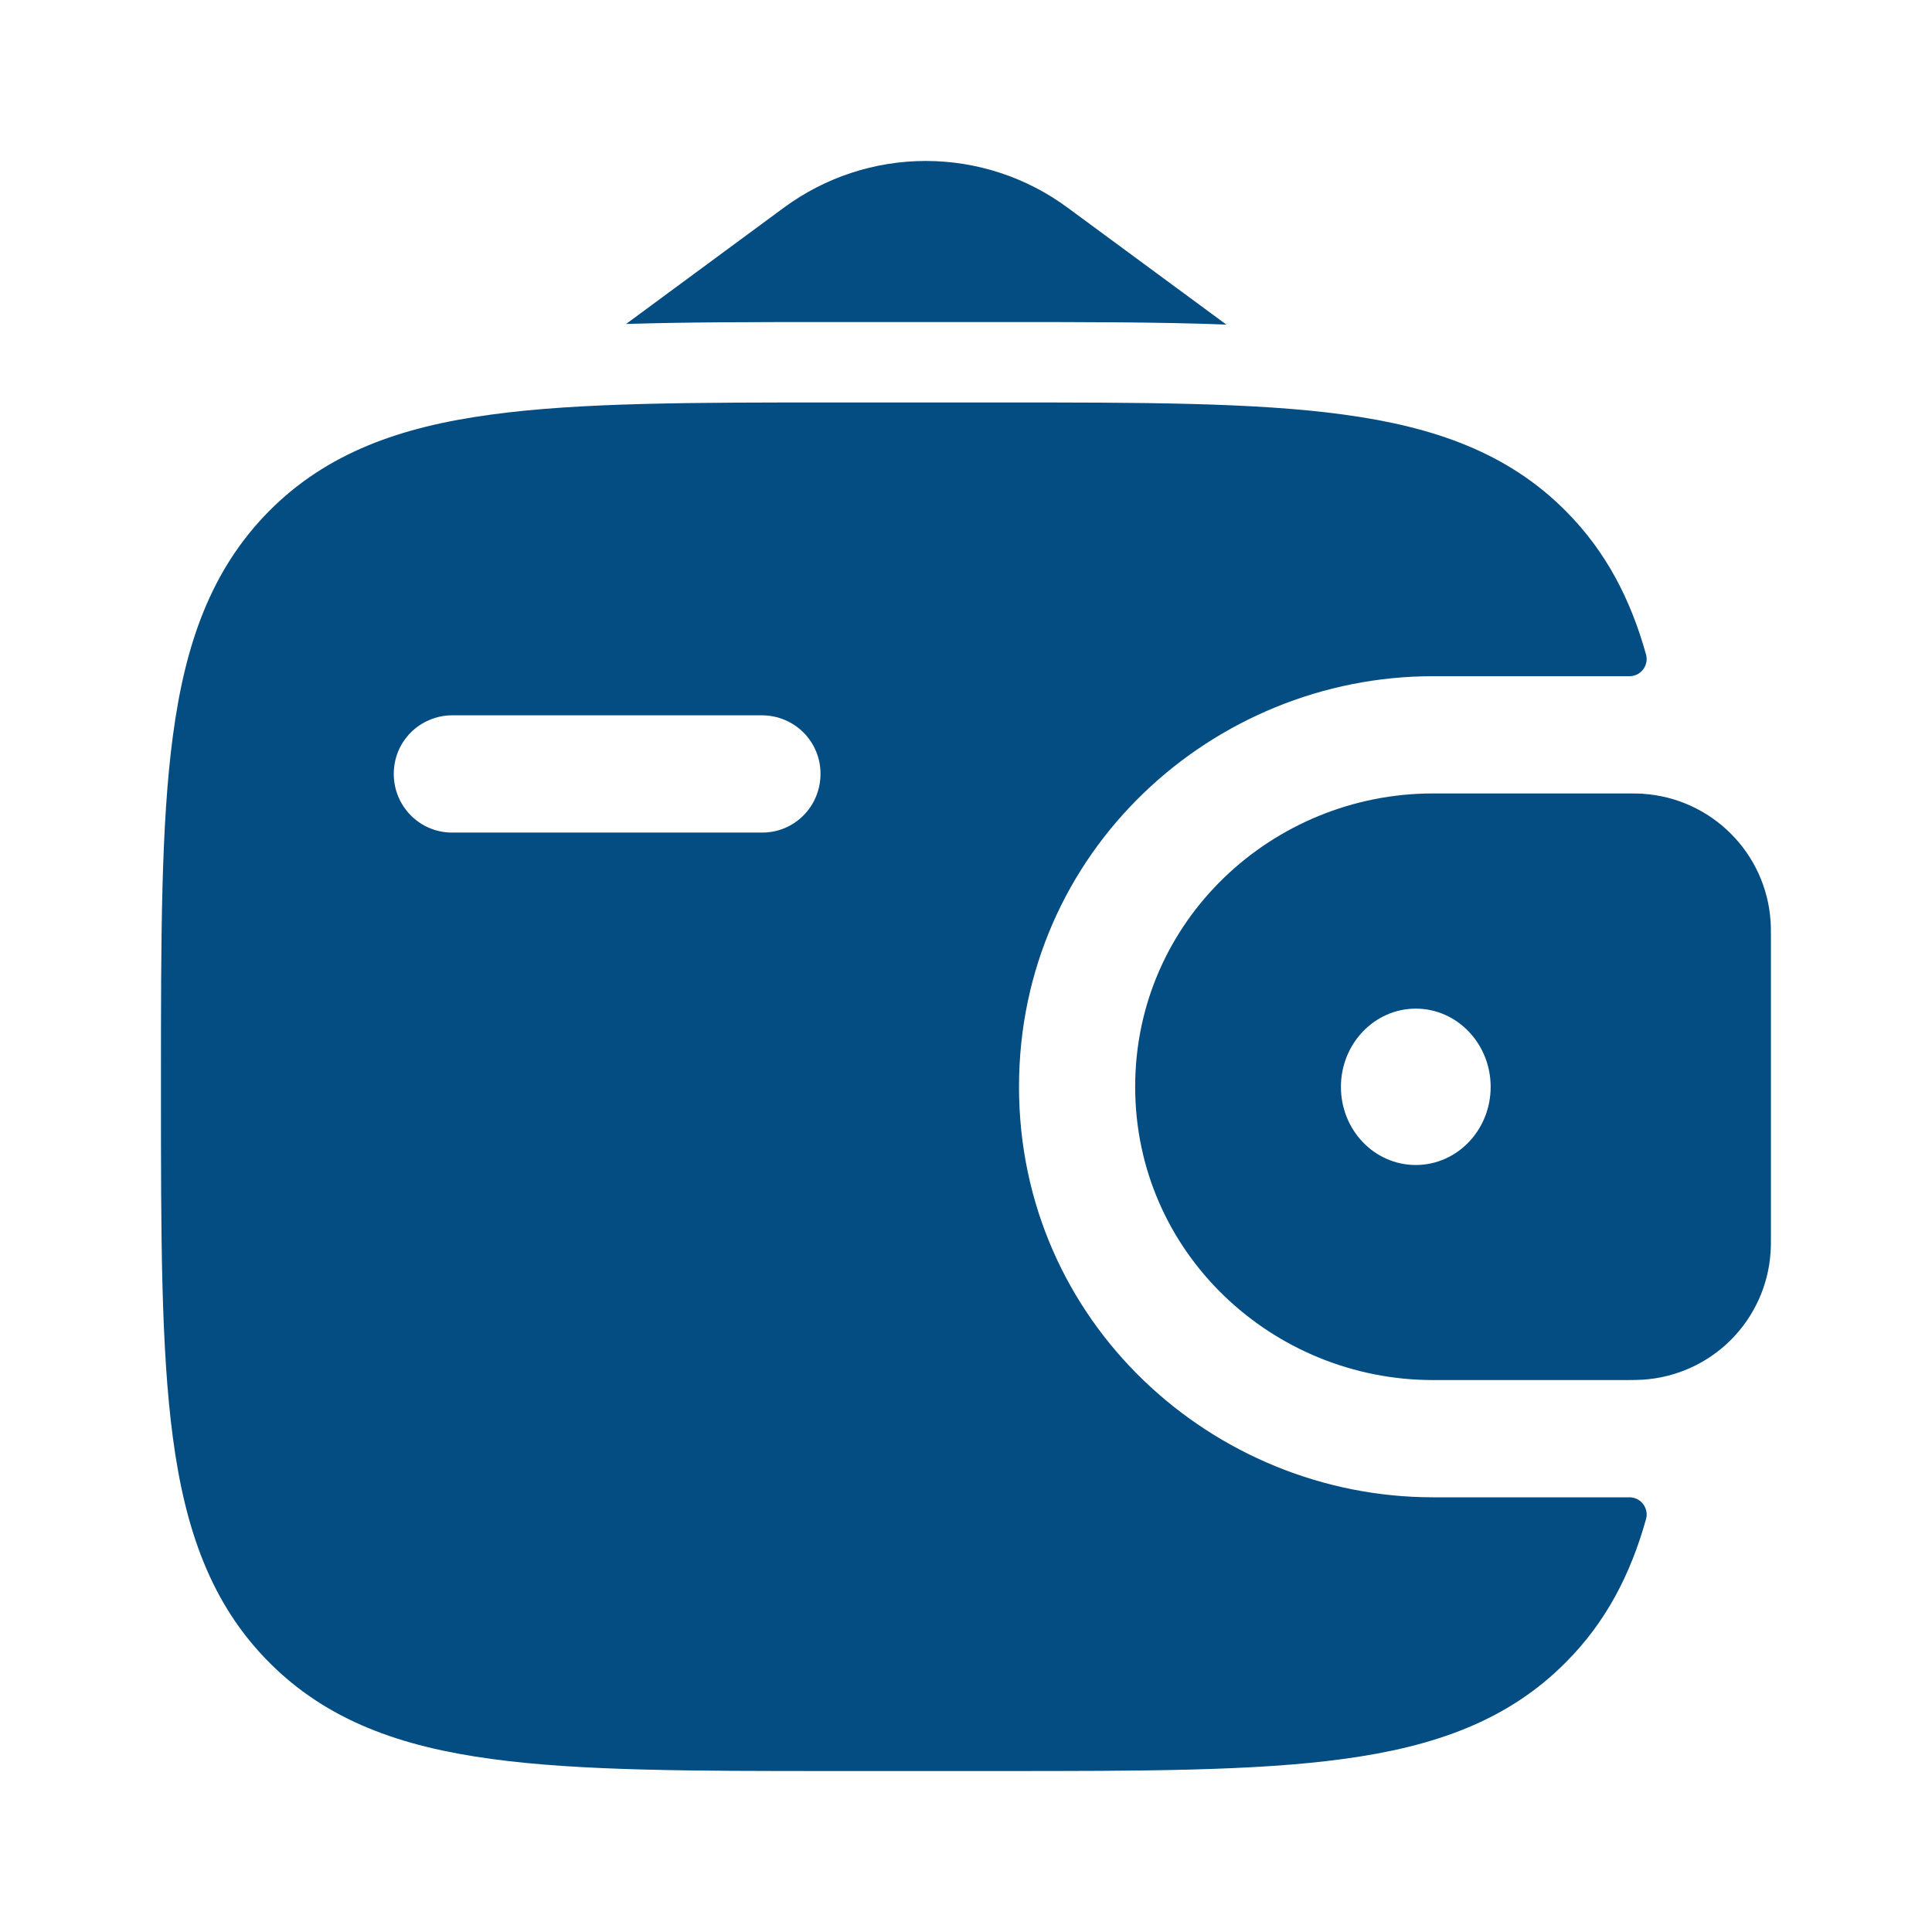
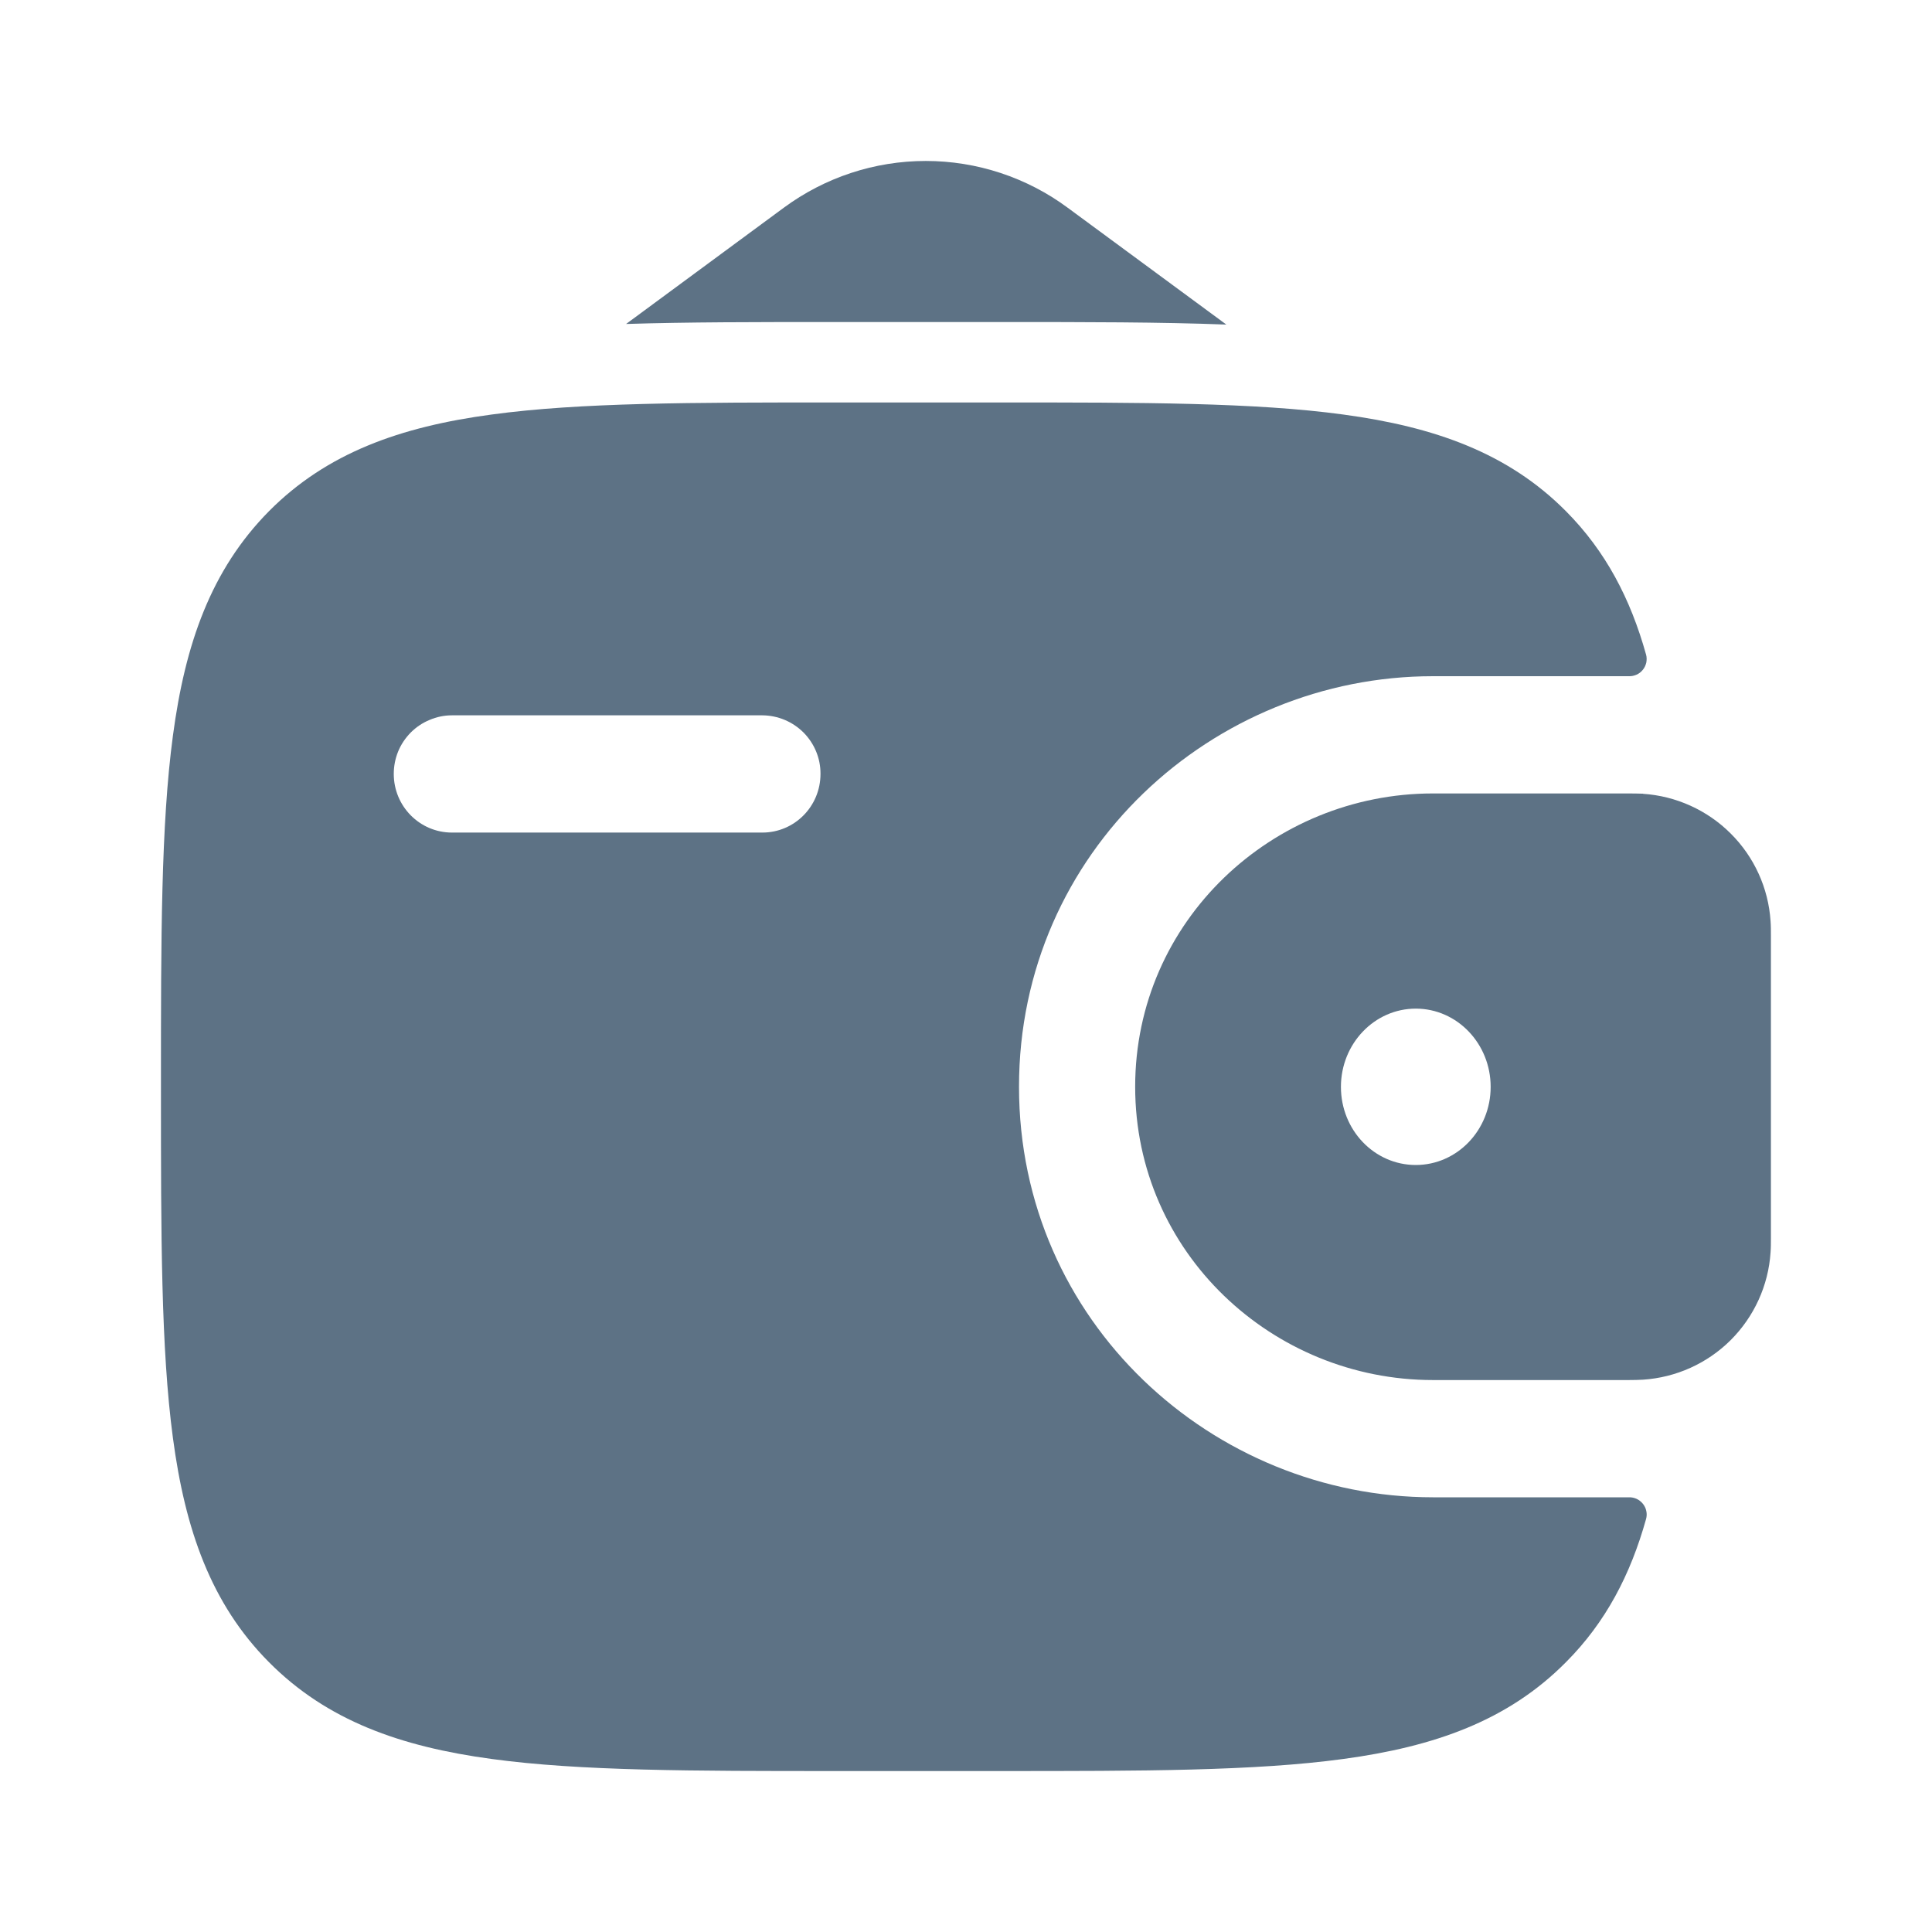
<svg xmlns="http://www.w3.org/2000/svg" width="16" height="16" viewBox="0 0 16 16" fill="none">
-   <path fill-rule="evenodd" clip-rule="evenodd" d="M13.607 6.573C13.568 6.572 13.529 6.571 13.49 6.571H11.867C10.539 6.571 9.401 7.625 9.401 9C9.401 10.375 10.539 11.429 11.867 11.429H13.489C13.53 11.429 13.569 11.428 13.606 11.426C13.88 11.408 14.138 11.292 14.333 11.098C14.527 10.904 14.645 10.646 14.663 10.372C14.666 10.333 14.666 10.291 14.666 10.252V7.748C14.666 7.709 14.666 7.667 14.663 7.628C14.645 7.354 14.527 7.096 14.333 6.903C14.139 6.709 13.881 6.592 13.607 6.574M11.725 9.648C12.067 9.648 12.345 9.359 12.345 9.001C12.345 8.643 12.067 8.353 11.725 8.353C11.383 8.353 11.105 8.643 11.105 9.001C11.105 9.359 11.382 9.648 11.725 9.648Z" fill="#034D82" />
-   <path fill-rule="evenodd" clip-rule="evenodd" d="M13.489 12.4C13.512 12.399 13.534 12.404 13.554 12.413C13.575 12.422 13.592 12.437 13.606 12.454C13.62 12.472 13.63 12.492 13.634 12.514C13.639 12.536 13.638 12.558 13.632 12.58C13.503 13.041 13.298 13.435 12.969 13.765C12.489 14.25 11.879 14.465 11.125 14.567C10.393 14.667 9.459 14.667 8.277 14.667H6.919C5.739 14.667 4.803 14.667 4.071 14.567C3.318 14.465 2.708 14.25 2.227 13.765C1.747 13.282 1.533 12.667 1.432 11.908C1.333 11.169 1.333 10.227 1.333 9.037V8.963C1.333 7.773 1.333 6.83 1.432 6.093C1.533 5.333 1.747 4.72 2.227 4.234C2.707 3.75 3.317 3.534 4.071 3.433C4.803 3.333 5.739 3.333 6.919 3.333H8.277C9.458 3.333 10.393 3.333 11.125 3.433C11.879 3.535 12.489 3.75 12.969 4.234C13.298 4.565 13.503 4.959 13.632 5.421C13.638 5.442 13.638 5.465 13.634 5.487C13.629 5.508 13.62 5.529 13.606 5.546C13.592 5.564 13.574 5.578 13.554 5.587C13.534 5.596 13.512 5.601 13.489 5.6H11.867C10.045 5.6 8.439 7.051 8.439 9C8.439 10.949 10.045 12.4 11.868 12.4H13.489ZM3.743 5.924C3.679 5.924 3.616 5.937 3.558 5.962C3.499 5.986 3.446 6.022 3.401 6.067C3.357 6.112 3.321 6.165 3.297 6.224C3.273 6.283 3.261 6.346 3.261 6.409C3.261 6.678 3.477 6.895 3.743 6.895H6.313C6.58 6.895 6.795 6.678 6.795 6.409C6.796 6.281 6.745 6.158 6.655 6.067C6.564 5.976 6.442 5.925 6.313 5.924H3.743Z" fill="#034D82" />
-   <path d="M5.185 2.683L6.49 1.721C6.831 1.469 7.243 1.333 7.667 1.333C8.09 1.333 8.503 1.469 8.843 1.721L10.156 2.688C9.607 2.667 8.993 2.667 8.322 2.667H6.875C6.261 2.667 5.696 2.667 5.185 2.683Z" fill="#034D82" />
+   <path fill-rule="evenodd" clip-rule="evenodd" d="M13.607 6.573C13.568 6.572 13.529 6.571 13.49 6.571H11.867C10.539 6.571 9.401 7.625 9.401 9C9.401 10.375 10.539 11.429 11.867 11.429H13.489C13.53 11.429 13.569 11.428 13.606 11.426C13.88 11.408 14.138 11.292 14.333 11.098C14.527 10.904 14.645 10.646 14.663 10.372C14.666 10.333 14.666 10.291 14.666 10.252V7.748C14.666 7.709 14.666 7.667 14.663 7.628C14.645 7.354 14.527 7.096 14.333 6.903C14.139 6.709 13.88 6.592 13.607 6.574M11.725 9.648C12.067 9.648 12.345 9.359 12.345 9.001C12.345 8.643 12.067 8.353 11.725 8.353C11.383 8.353 11.105 8.643 11.105 9.001C11.105 9.359 11.382 9.648 11.725 9.648Z" fill="#5D7285" />
+   <path fill-rule="evenodd" clip-rule="evenodd" d="M13.489 12.4C13.512 12.399 13.534 12.404 13.554 12.413C13.574 12.422 13.592 12.437 13.606 12.454C13.62 12.472 13.63 12.492 13.634 12.514C13.639 12.536 13.638 12.558 13.632 12.58C13.503 13.041 13.298 13.435 12.969 13.765C12.489 14.25 11.879 14.465 11.125 14.567C10.393 14.667 9.459 14.667 8.277 14.667H6.919C5.739 14.667 4.803 14.667 4.071 14.567C3.318 14.465 2.708 14.25 2.227 13.765C1.747 13.282 1.533 12.667 1.432 11.908C1.333 11.169 1.333 10.227 1.333 9.037V8.963C1.333 7.773 1.333 6.83 1.432 6.093C1.533 5.333 1.747 4.72 2.227 4.234C2.707 3.75 3.317 3.534 4.071 3.433C4.803 3.333 5.739 3.333 6.919 3.333H8.277C9.458 3.333 10.393 3.333 11.125 3.433C11.879 3.535 12.489 3.75 12.969 4.234C13.298 4.565 13.503 4.959 13.632 5.421C13.638 5.442 13.638 5.465 13.634 5.487C13.629 5.508 13.62 5.529 13.606 5.546C13.592 5.564 13.574 5.578 13.554 5.587C13.534 5.596 13.512 5.601 13.489 5.6H11.867C10.045 5.6 8.439 7.051 8.439 9C8.439 10.949 10.045 12.4 11.868 12.4H13.489ZM3.743 5.924C3.679 5.924 3.616 5.937 3.558 5.962C3.499 5.986 3.446 6.022 3.401 6.067C3.357 6.112 3.321 6.165 3.297 6.224C3.273 6.283 3.261 6.346 3.261 6.409C3.261 6.678 3.477 6.895 3.743 6.895H6.313C6.58 6.895 6.795 6.678 6.795 6.409C6.796 6.281 6.745 6.158 6.655 6.067C6.564 5.976 6.442 5.925 6.313 5.924H3.743Z" fill="#5D7285" />
+   <path d="M5.185 2.683L6.49 1.721C6.831 1.469 7.243 1.333 7.667 1.333C8.09 1.333 8.503 1.469 8.843 1.721L10.156 2.688C9.607 2.667 8.993 2.667 8.322 2.667H6.875C6.261 2.667 5.696 2.667 5.185 2.683Z" fill="#5D7285" />
</svg>
